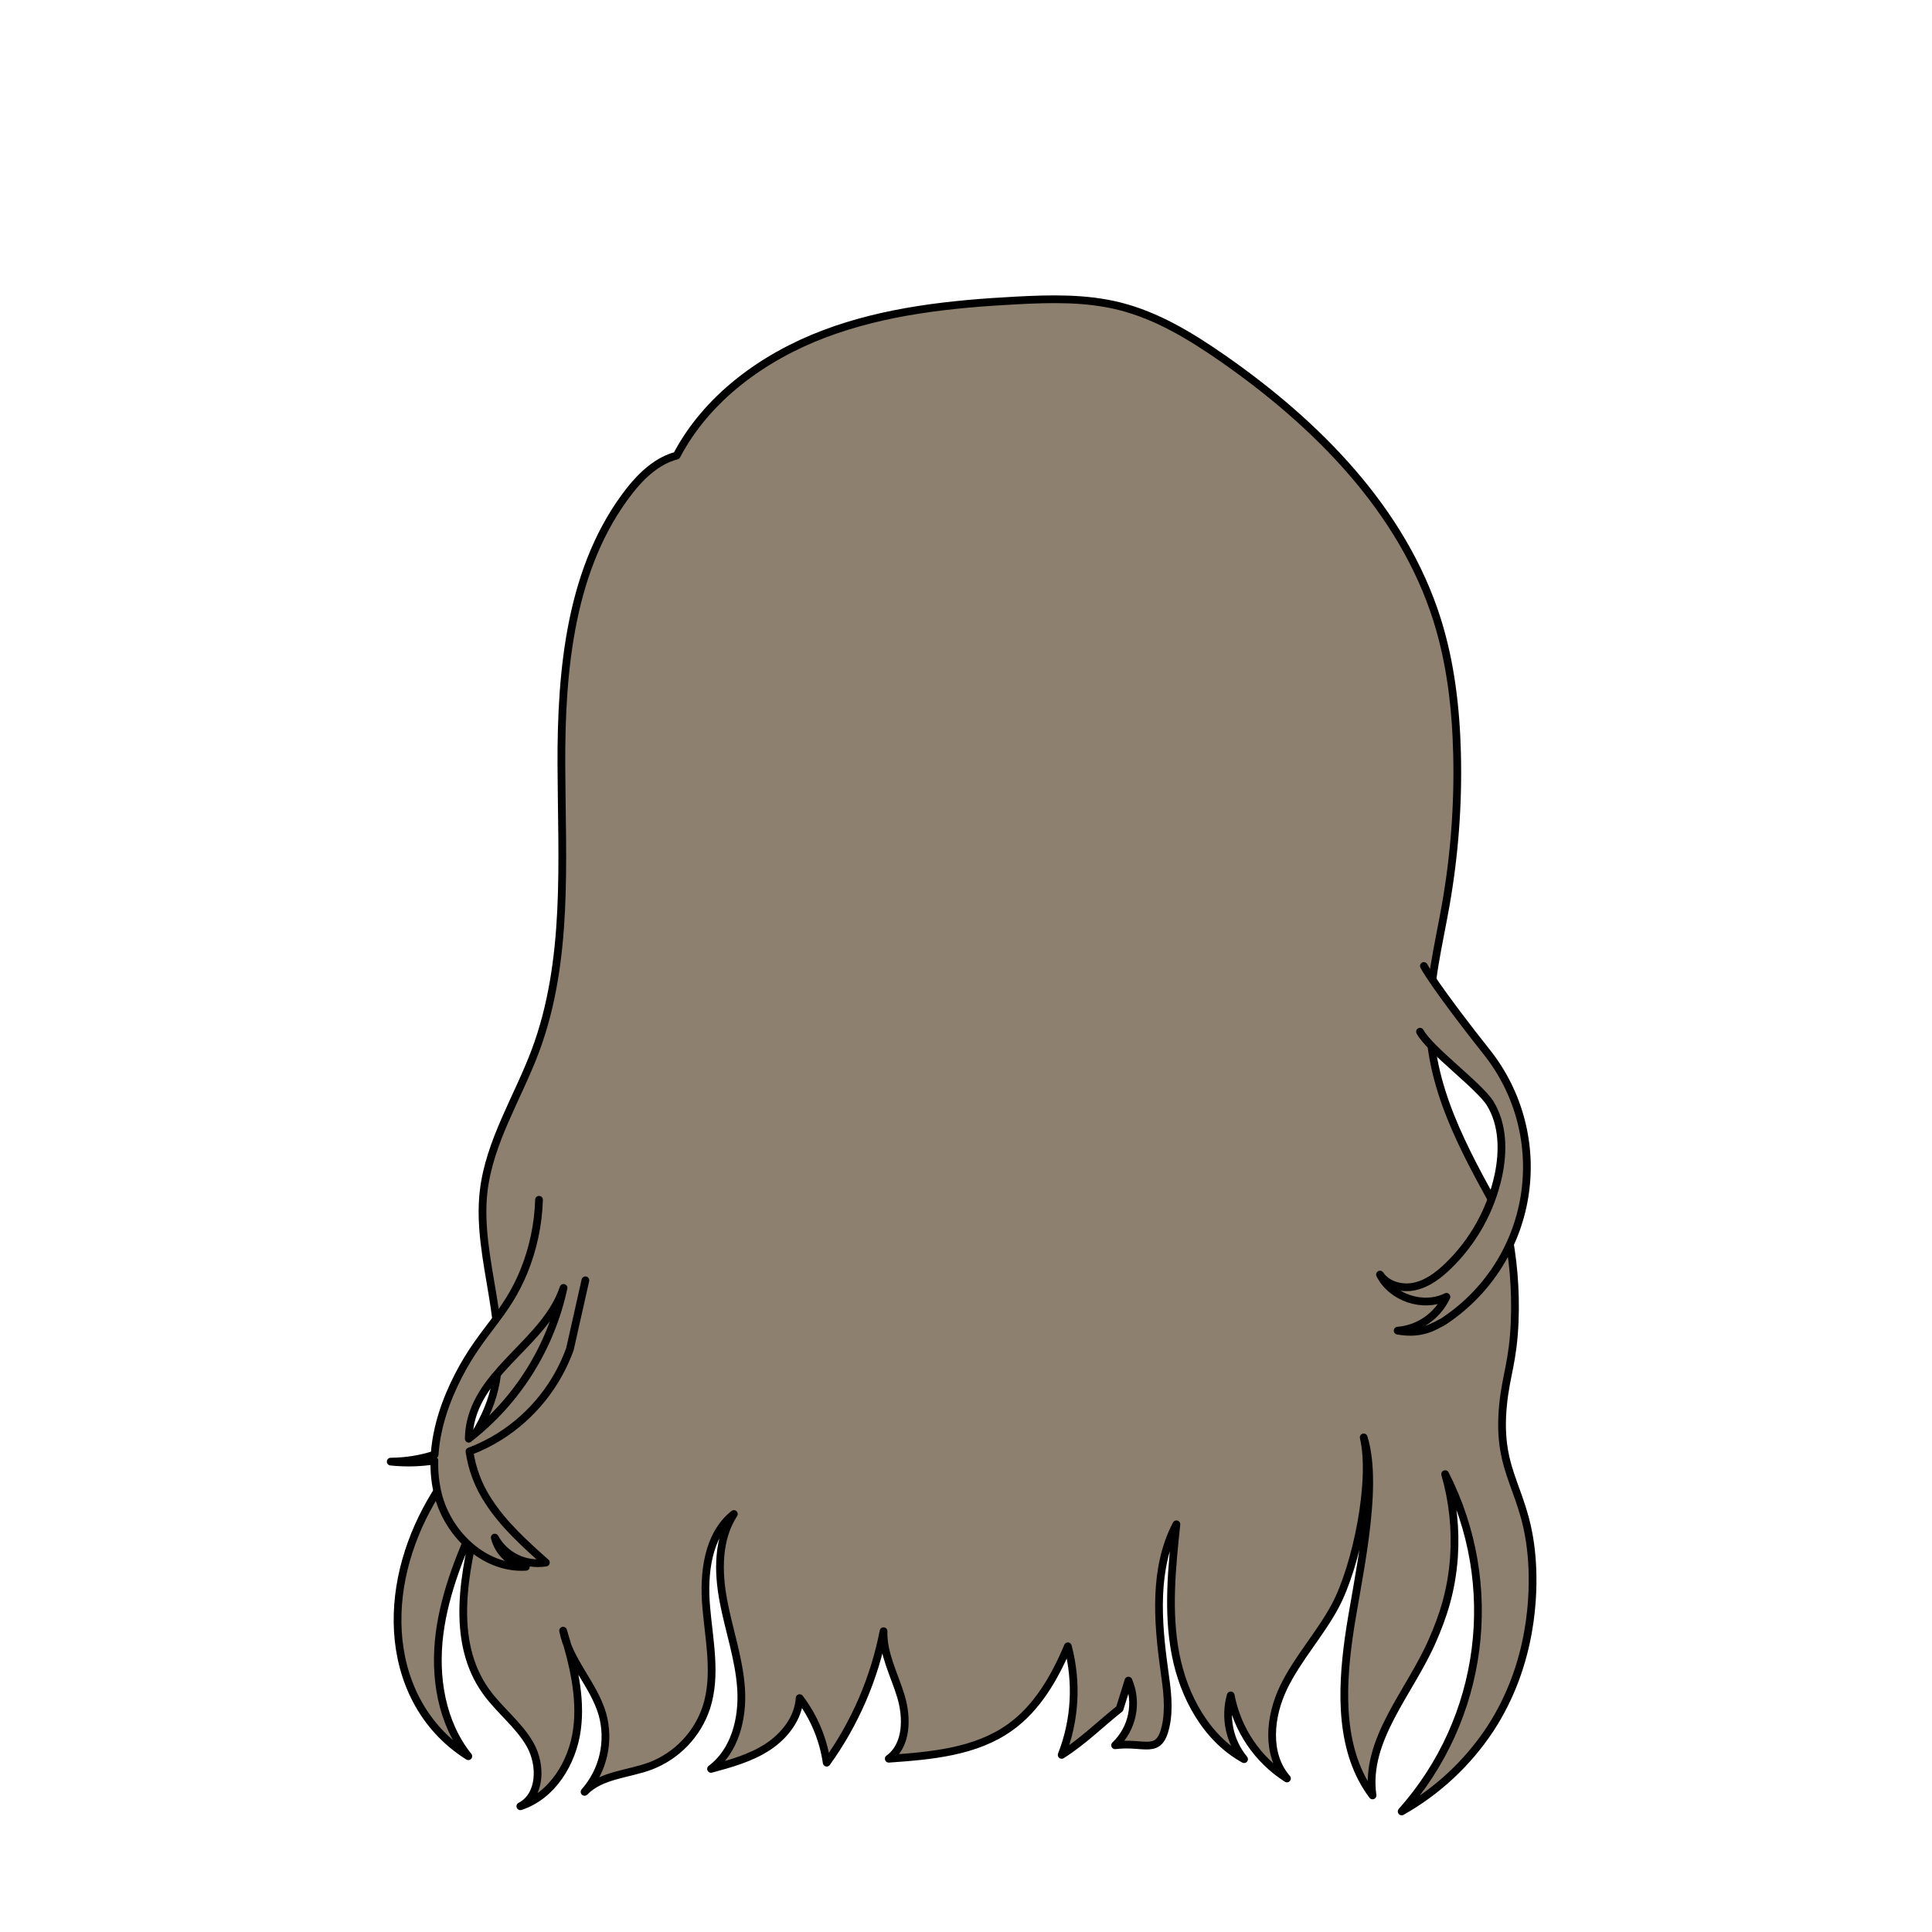
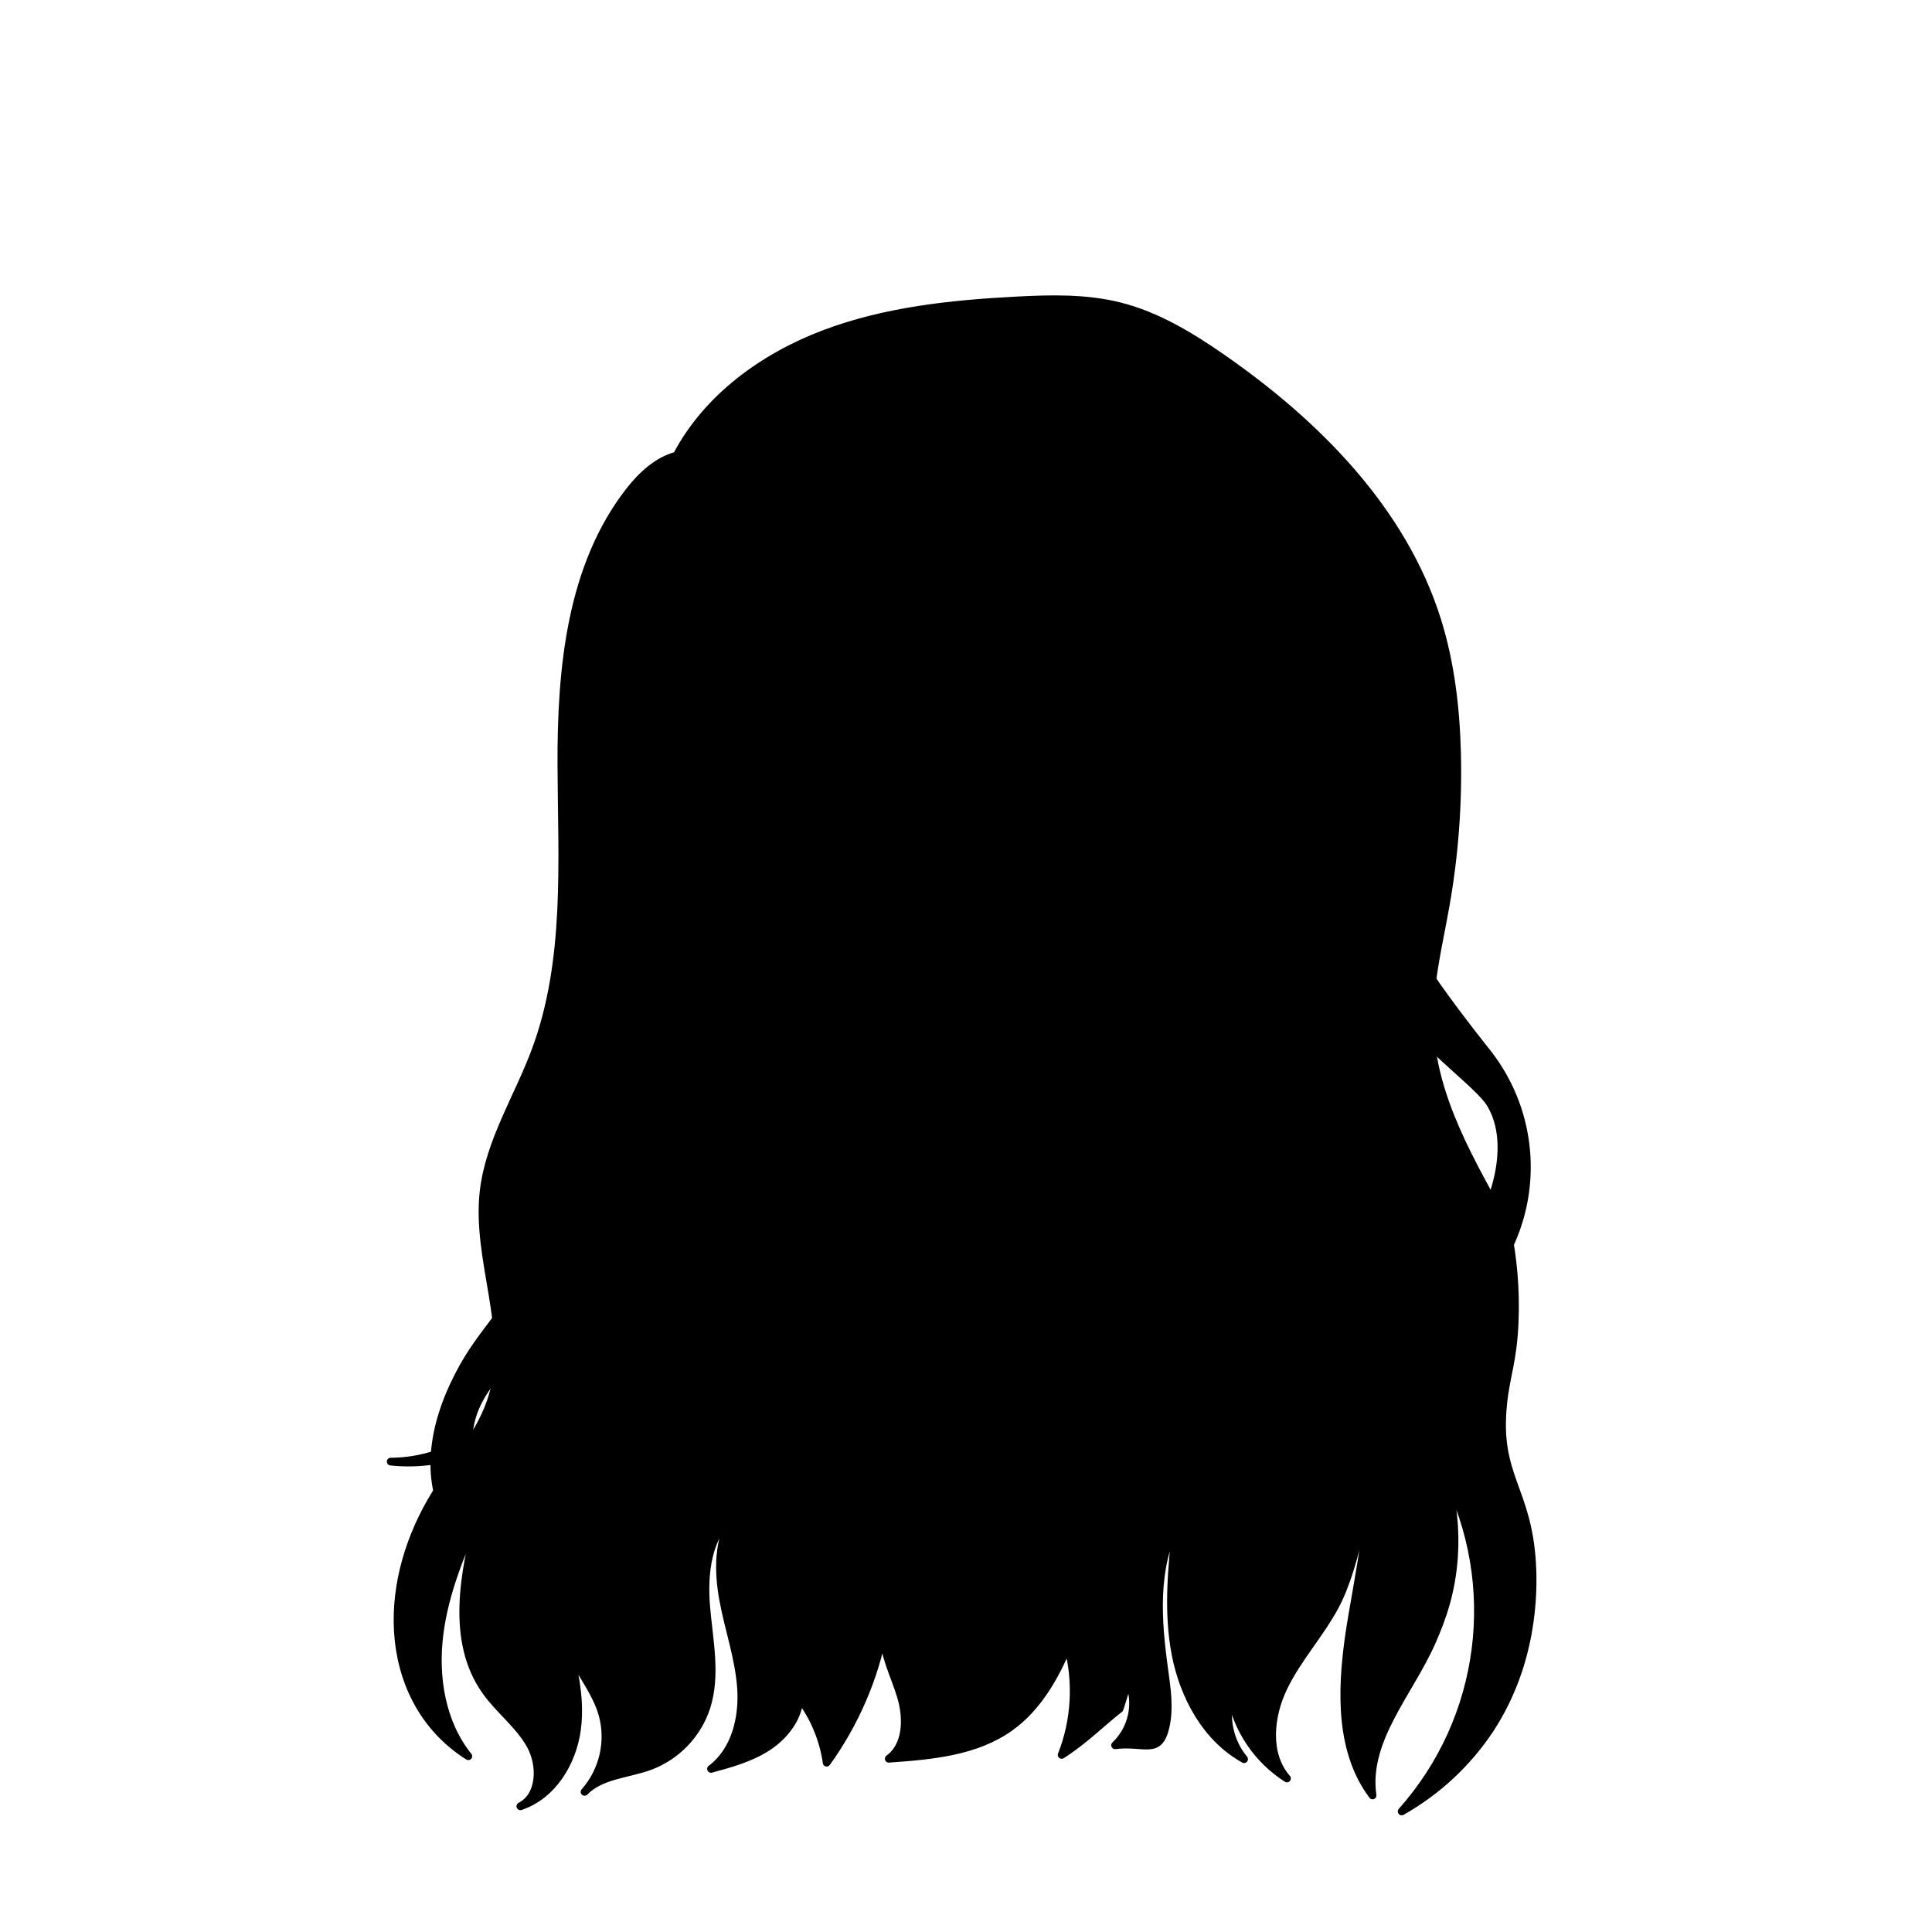
<svg xmlns="http://www.w3.org/2000/svg" id="图层_2" data-name="图层 2" viewBox="0 0 1000 1000">
  <defs>
    <style>
      .cls-1 {
-         fill: #8e806e;
+         fill: {{color[0]}};
        stroke: #000;
        stroke-linecap: round;
        stroke-linejoin: round;
        stroke-width: 4px;
      }
    </style>
  </defs>
  <path class="cls-1" d="M778,727c-3.72,37.18,12.65,43.34,15,82,.93,15.24.65,51.72-21.65,85.88A133.54,133.54,0,0,1,725.5,937.6,156.1,156.1,0,0,0,748,763a124.54,124.54,0,0,1,4.59,42.77c-1.27,18.12-5.87,31.2-11.16,43.36-11.62,26.77-35.19,51.31-31,80.18-16.93-22.56-16.21-53.53-12.34-81.47S714.19,771,705.85,744c5.32,22.47-3.85,66.85-14.74,87.21-7.86,14.69-19.47,27.19-26.72,42.2s-9.2,34.56,1.74,47.13a65.4,65.4,0,0,1-29.11-43,36.4,36.4,0,0,0,6.91,33c-19.62-10.86-31.33-32.53-35.52-54.56s-1.86-44.7.49-67c-11.85,22.75-9.78,50-6.26,75.42,1.34,9.7,2.84,19.65.7,29.2-3.42,15.28-10.84,7.81-26.17,9.75a30,30,0,0,0,6.91-33.48l-4.56,14.59c-9.15,7.14-18.74,16.78-30,23.87a90.45,90.45,0,0,0,3.2-56.21c-6.76,16.09-15.82,31.91-30,42-17.81,12.71-40.88,14.67-62.7,16.2,9.48-6.87,9.67-21.06,6.3-32.27s-9.35-22-9-33.75a173.23,173.23,0,0,1-29.43,68.06,72.28,72.28,0,0,0-14-33.42c-.65,10.47-7.85,19.64-16.64,25.35s-19.1,8.54-29.22,11.29c12.4-9.24,16.58-26.22,15.55-41.64s-6.31-30.21-9.16-45.4-3-31.93,5.43-44.9c-13.64,10.9-15.8,30.76-14.31,48.16s5.45,35.36.07,52a48.88,48.88,0,0,1-29,30.29c-11.57,4.31-25.43,4.55-34.05,13.38a43.25,43.25,0,0,0,9.2-40.36c-4.49-15.3-17.35-27.4-20.29-43.08,5.06,16.61,9.47,34,7.17,51.17s-12.8,34.35-29.31,39.72c10.71-5.51,11-21.42,5.07-31.89s-16.06-17.92-23-27.74c-18.48-26-11.3-61.65-3.24-92.55-9.14,20.26-17.9,41.06-20.69,63.11s1,45.81,14.93,63.17c-23.88-15.06-35-39.71-36.46-64.55s6.29-49.71,19.29-70.93c10.33-16.87,24.13-32.11,29.74-51.08,10.11-34.12-8.71-70.52-4.64-105.87,3-25.72,17.68-48.36,26.75-72.62,17.46-46.66,13.68-98.1,13.49-147.93s4.69-103,35.46-142.22c6.19-7.88,14.4-15.51,24.2-18,15.68-29.89,44.83-51.06,76.39-63s65.64-15.52,99.34-17.3c17.94-.95,36.18-1.39,53.6,3,19.33,4.86,36.72,15.43,53.1,26.8,48.92,34,93.35,78.79,111.21,135.59,7,22.31,9.72,45.78,10.3,69.15a395.78,395.78,0,0,1-5.85,78.29c-3.68,20.93-9.08,41.84-8.25,63.08,1.43,36.81,21.22,70.06,39.75,103.35A198.57,198.57,0,0,1,784,684C783.16,704.8,779.55,711.54,778,727Z" />
  <path class="cls-1" d="M279,621a107.25,107.25,0,0,1-7.77,36.93C261.8,681,249.5,688.33,237.3,712c-6.54,12.7-11.41,26.78-12.33,40.91a75.67,75.67,0,0,1-22.74,3.62,87.77,87.77,0,0,0,22.61-.54,65,65,0,0,0,1.88,17.59c5.2,20.65,24.21,38.71,45.46,37.4a20.61,20.61,0,0,1-16.1-15.13,25.51,25.51,0,0,0,26.47,12.93c-10.82-9.67-21.77-19.49-29.66-31.67A62.92,62.92,0,0,1,243,751.24a87.34,87.34,0,0,0,15.68-7.77A89.26,89.26,0,0,0,295,698.28l8-35.6m-60.37,82a42.21,42.21,0,0,1,1.05-8.86c6.38-27.67,39.07-42.25,48-69.21A134.39,134.39,0,0,1,242.63,744.63Z" />
  <path class="cls-1" d="M735,534c5.08,9.43,30.79,28.08,36.37,37.22,6.64,10.89,6.84,24.63,4.2,37.11a92.1,92.1,0,0,1-26.29,47.2c-4.85,4.64-10.46,8.87-17,10.31s-14.24-.52-18-6.12c6,12,22.38,17.51,34.4,11.51a30.56,30.56,0,0,1-25.25,17.51c12.95,2.38,19.56-2.74,23.24-4.45a95.6,95.6,0,0,0,22.79-139.85c-7.22-9.05-26.85-34.32-32.47-44.44" />
</svg>
